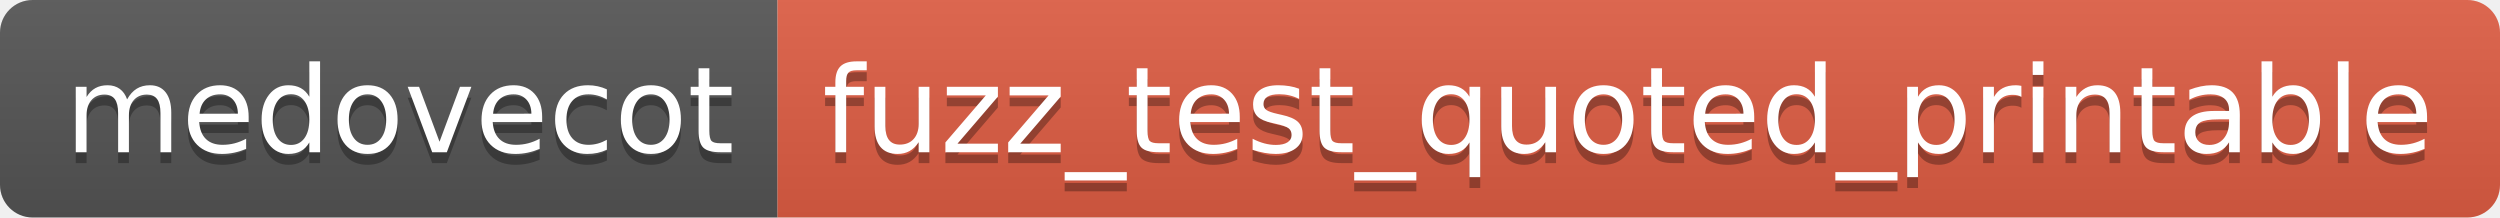
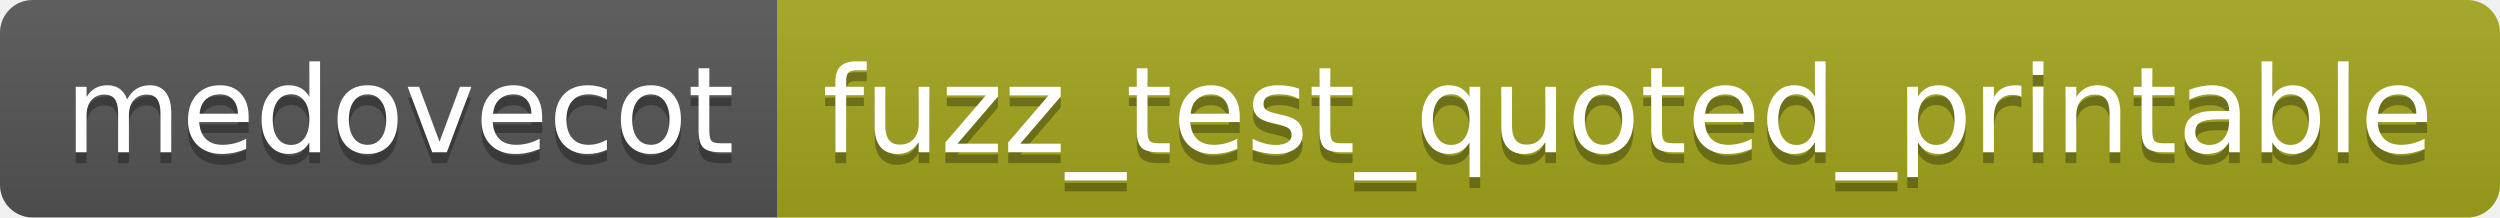
<svg xmlns="http://www.w3.org/2000/svg" height="20" width="229.9">
  <linearGradient id="smooth" x2="0" y2="100%">
    <stop offset="0" stop-color="#bbb" stop-opacity=".1" />
    <stop offset="1" stop-opacity=".1" />
  </linearGradient>
  <clipPath id="round">
    <rect fill="#fff" height="20" rx="3" width="229.9" />
  </clipPath>
  <g clip-path="url(#round)">
    <rect fill="#555" height="20" width="71.5" />
-     <rect fill="#e05d44" height="20" width="158.4" x="71.5" />
+     <rect fill="#a4a61d" height="20" width="158.4" x="71.5" />
    <rect fill="url(#smooth)" height="20" width="229.9" />
  </g>
  <g fill="#fff" font-family="DejaVu Sans,Verdana,Geneva,sans-serif" font-size="110" text-anchor="middle">
    <text fill="#010101" fill-opacity=".3" lengthAdjust="spacing" textLength="615.0" transform="scale(0.1)" x="367.5" y="150">medovecot</text>
    <text lengthAdjust="spacing" textLength="615.0" transform="scale(0.1)" x="367.5" y="140">medovecot</text>
    <text fill="#010101" fill-opacity=".3" lengthAdjust="spacing" textLength="1484.0" transform="scale(0.1)" x="1497.0" y="150">fuzz_test_quoted_printable</text>
    <text lengthAdjust="spacing" textLength="1484.0" transform="scale(0.1)" x="1497.0" y="140">fuzz_test_quoted_printable</text>
  </g>
</svg>
